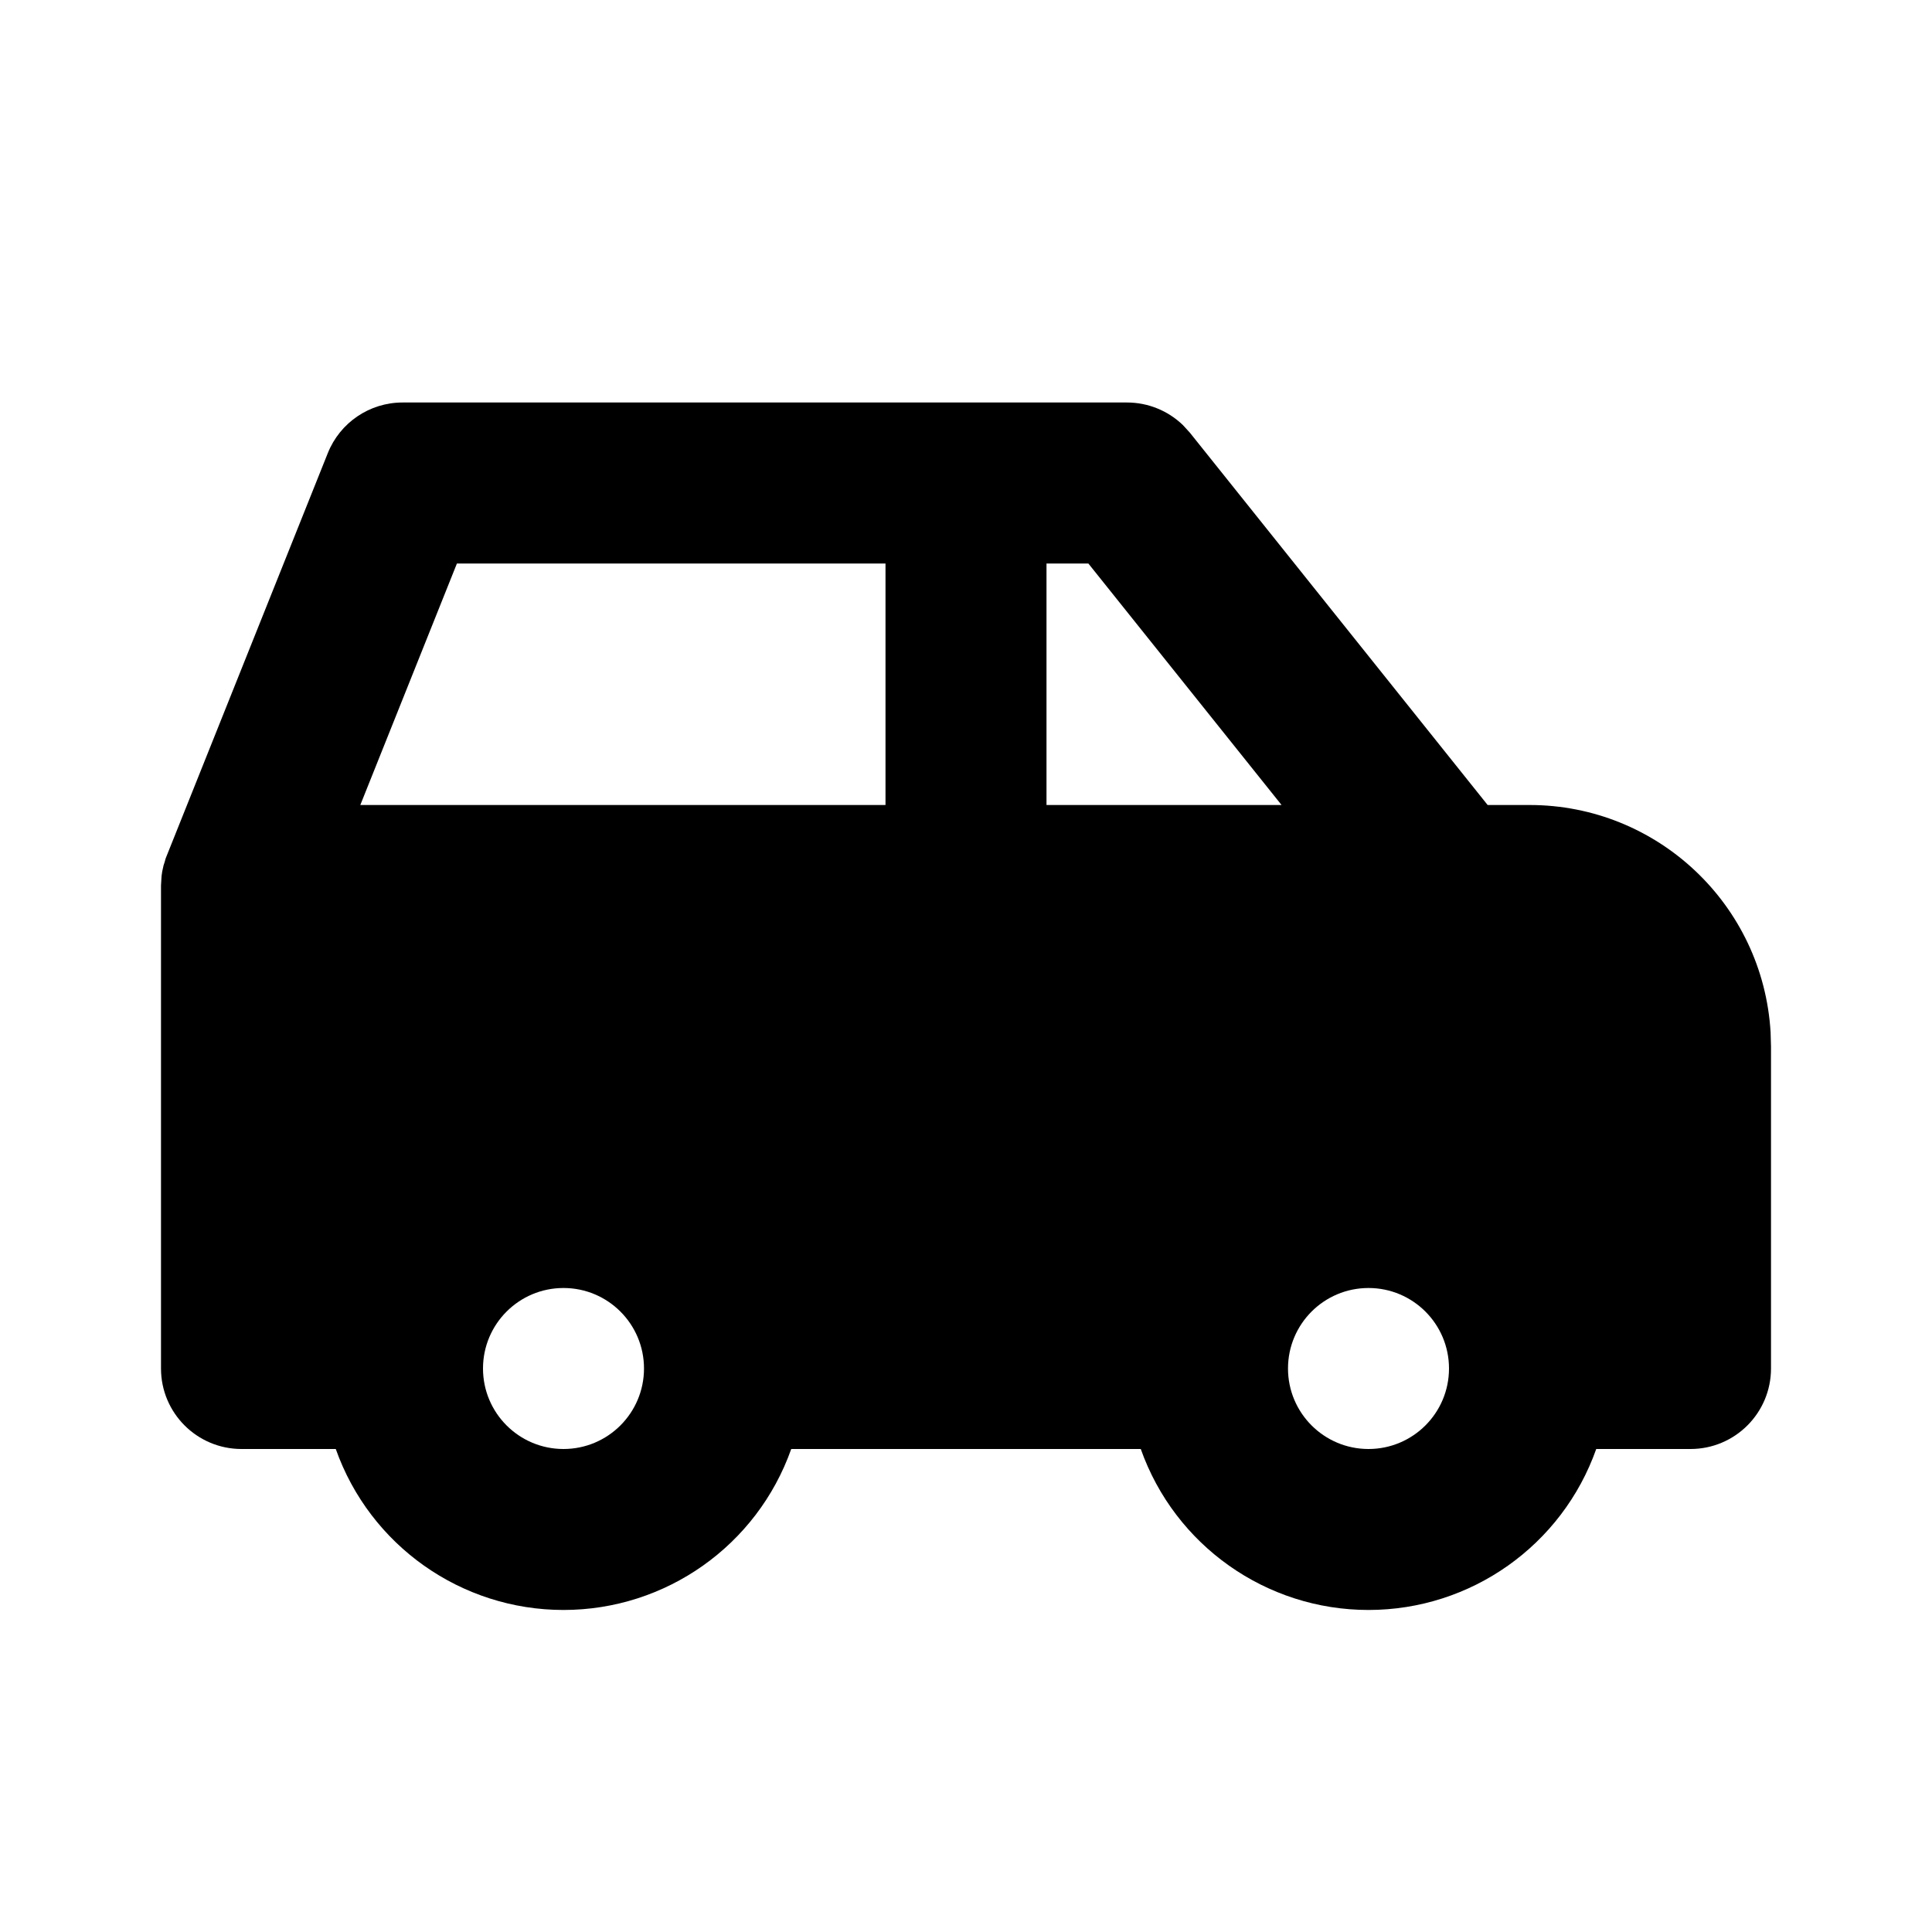
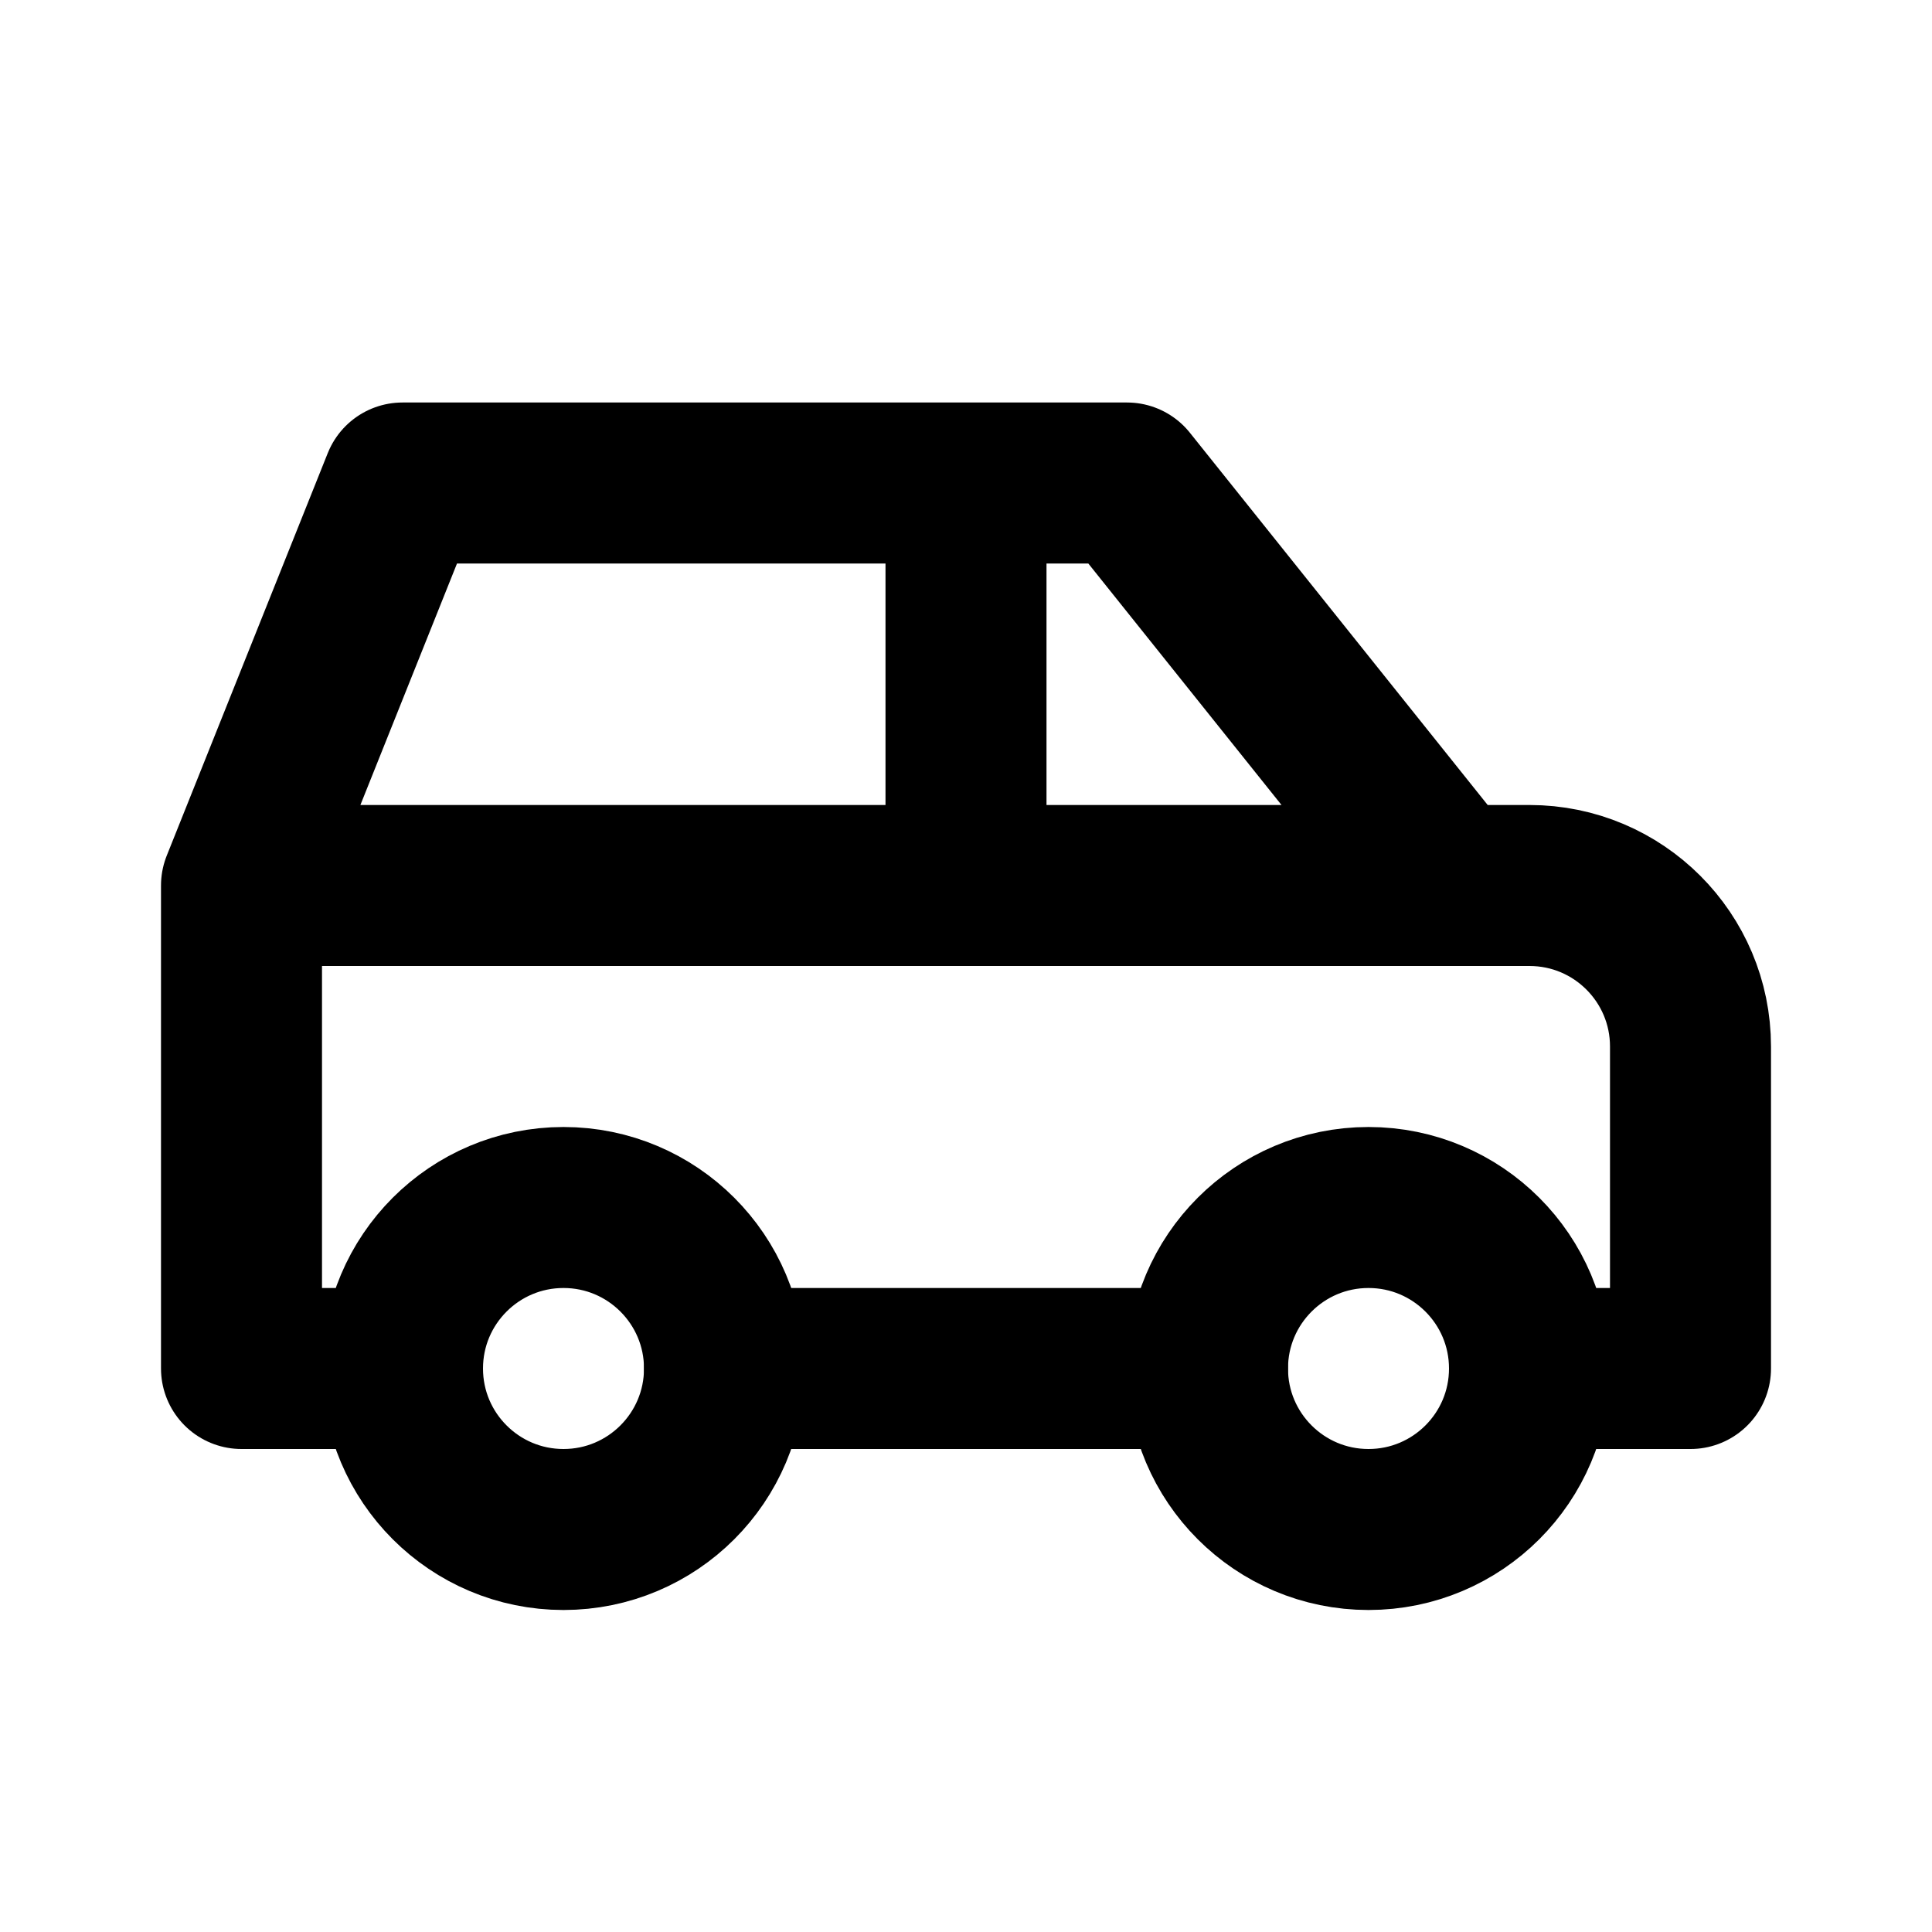
- <svg xmlns="http://www.w3.org/2000/svg" width="24" height="24" viewBox="0 0 24 24">
+ <svg xmlns="http://www.w3.org/2000/svg" width="24" height="24" viewBox="0 0 24 24" fill="none" stroke="currentColor" stroke-width="2" stroke-linecap="round" stroke-linejoin="round">
  <path stroke="none" d="M0 0h24v24H0z" fill="none" />
-   <path d="M14 5a1 1 0 0 1 .694 .28l.087 .095l3.699 4.625h.52a3 3 0 0 1 2.995 2.824l.005 .176v4a1 1 0 0 1 -1 1h-1.171a3.001 3.001 0 0 1 -5.658 0h-4.342a3.001 3.001 0 0 1 -5.658 0h-1.171a1 1 0 0 1 -1 -1v-6l.007 -.117l.008 -.056l.017 -.078l.012 -.036l.014 -.05l2.014 -5.034a1 1 0 0 1 .928 -.629zm-7 11a1 1 0 1 0 0 2a1 1 0 0 0 0 -2m10 0a1 1 0 1 0 0 2a1 1 0 0 0 0 -2m-6 -9h-5.324l-1.2 3h6.524zm2.52 0h-.52v3h2.92z" />
+   <path d="M7 17m-2 0a2 2 0 1 0 4 0a2 2 0 1 0 -4 0" />
+   <path d="M17 17m-2 0a2 2 0 1 0 4 0a2 2 0 1 0 -4 0" />
+   <path d="M5 17h-2v-6l2 -5h9l4 5h1a2 2 0 0 1 2 2v4h-2m-4 0h-6m-6 -6h15m-6 0v-5" />
</svg>
